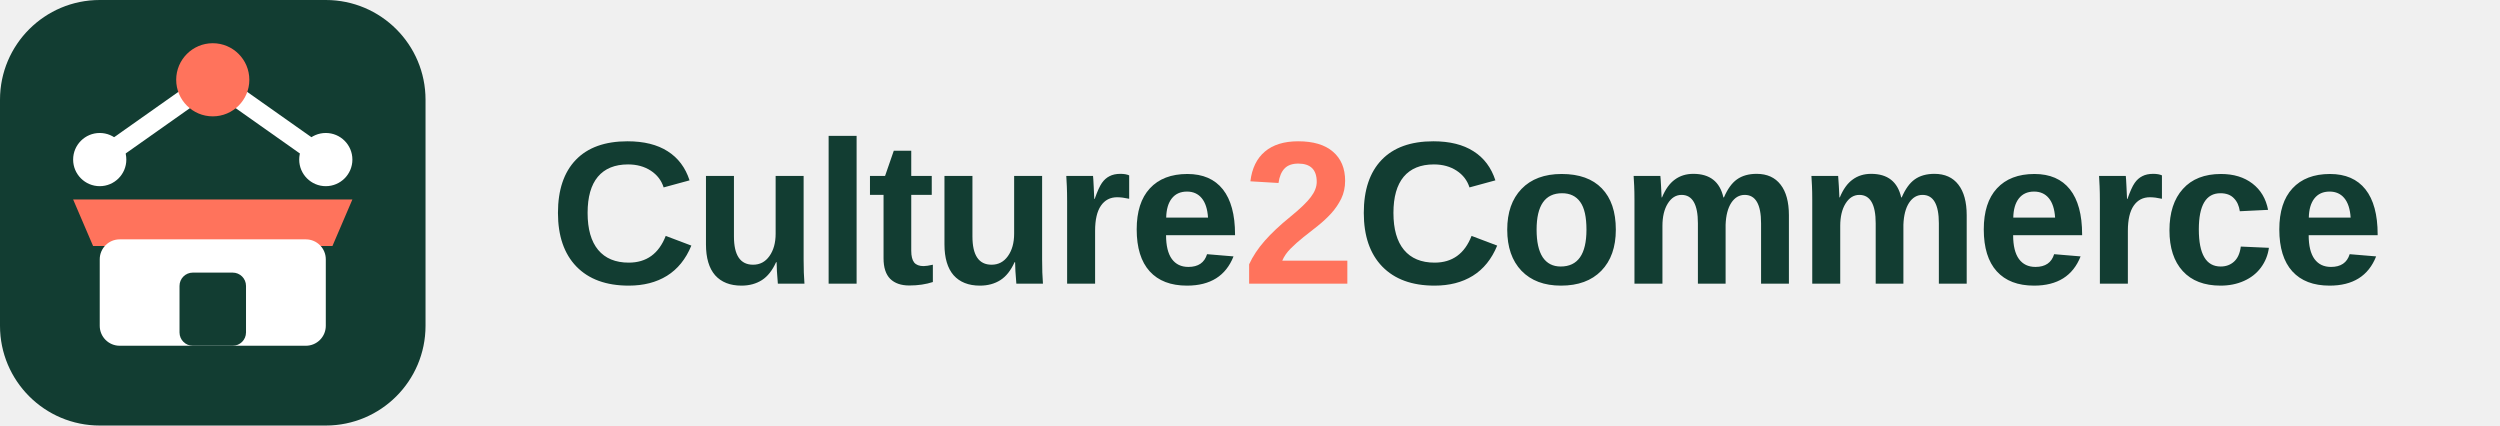
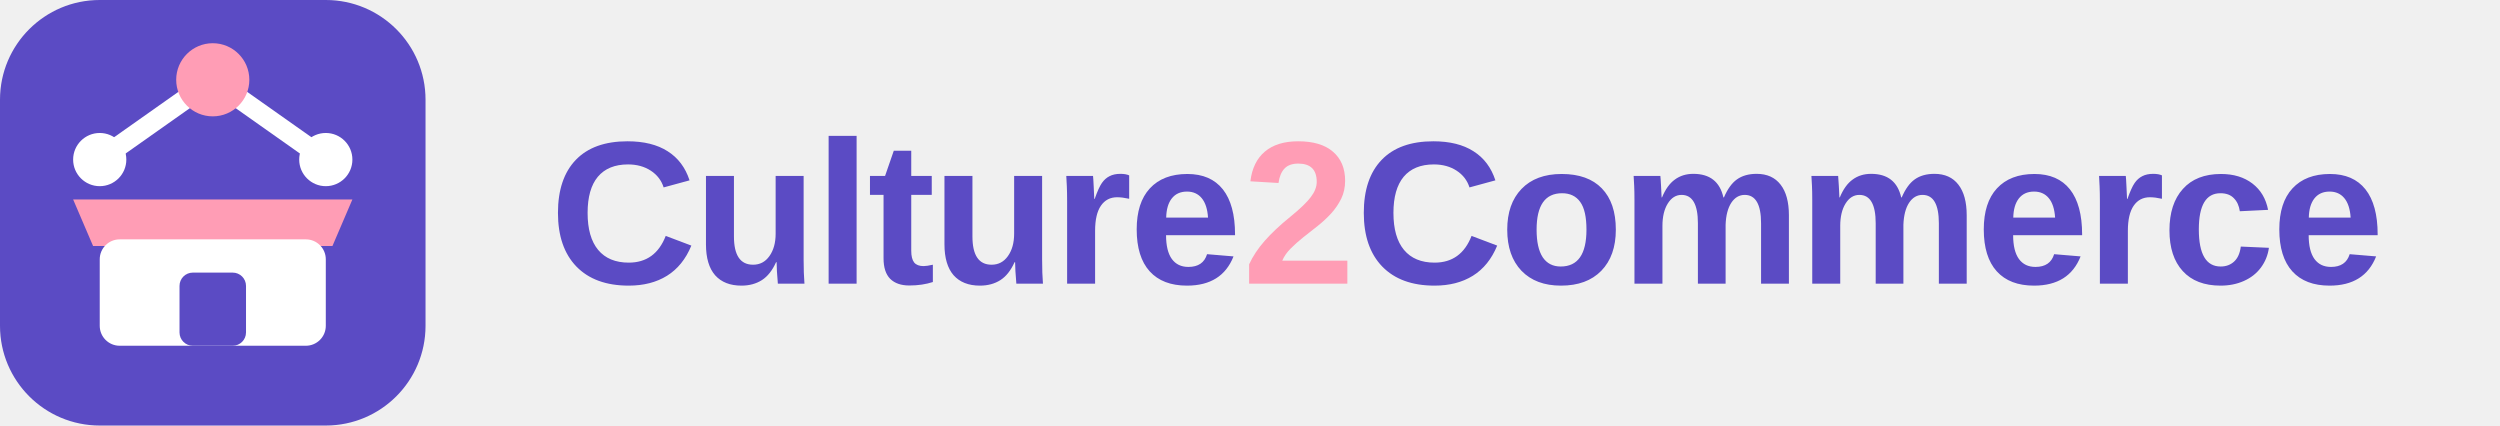
<svg xmlns="http://www.w3.org/2000/svg" viewBox="0 0 282 48" width="282" height="48" role="img" aria-label="Culture2Commerce">
  <g transform="scale(0.75)">
-     <rect width="64" height="64" rx="15" fill="#123d32" />
+     <rect width="64" height="64" rx="15" fill="#5b4bc4" />
    <path d="M15 24 L32 12 L49 24" fill="none" stroke="#ffffff" stroke-width="3" stroke-linecap="round" stroke-linejoin="round" />
    <circle cx="15" cy="24" r="4" fill="#ffffff" />
    <circle cx="49" cy="24" r="4" fill="#ffffff" />
-     <circle cx="32" cy="12" r="5.5" fill="#ff735c" />
-     <path d="M11 30 H53 L50 37 H14 Z" fill="#ff735c" />
+     <circle cx="32" cy="12" r="5.5" fill="#ff9db5" />
+     <path d="M11 30 H53 L50 37 H14 Z" fill="#ff9db5" />
    <rect x="15" y="36" width="34" height="16" rx="3" fill="#ffffff" />
-     <rect x="27" y="41" width="10" height="11" rx="2" fill="#123d32" />
+     <rect x="27" y="41" width="10" height="11" rx="2" fill="#5b4bc4" />
  </g>
-   <text x="62" y="32" font-family="'Space Grotesk', 'Segoe UI', 'Helvetica Neue', Arial, sans-serif" font-size="23" font-weight="700" letter-spacing="-0.4" fill="#123d32">Culture<tspan fill="#ff735c">2</tspan>Commerce</text>
+   <text x="62" y="32" font-family="'Space Grotesk', 'Segoe UI', 'Helvetica Neue', Arial, sans-serif" font-size="23" font-weight="700" letter-spacing="-0.4" fill="#5b4bc4">Culture<tspan fill="#ff9db5">2</tspan>Commerce</text>
</svg>
